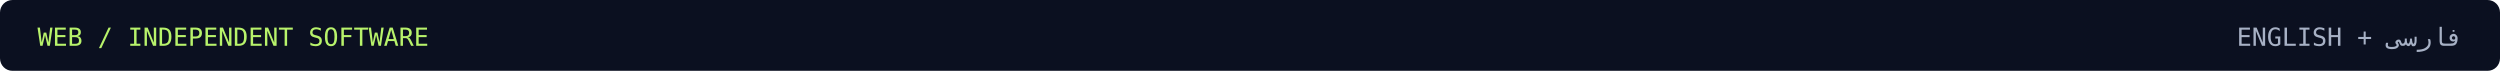
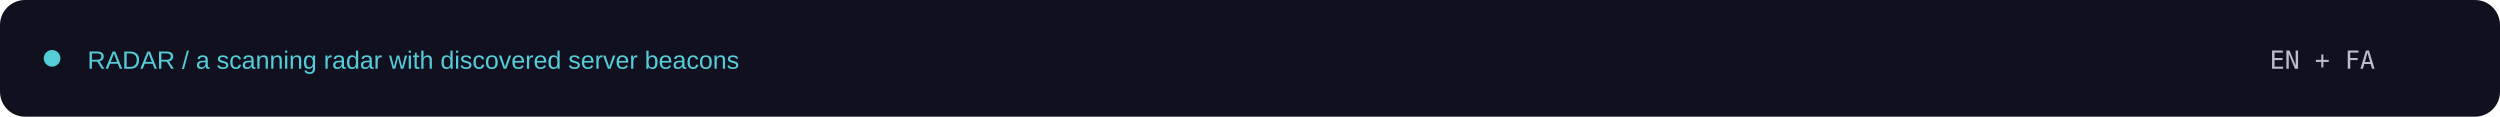
- <svg xmlns="http://www.w3.org/2000/svg" width="1200" height="34" viewBox="0 0 1200 34" role="img" aria-label="web project">
-   <rect width="1200" height="34" rx="6" fill="#0b1020" />
-   <text x="18" y="22" fill="#b8f36b" font-family="monospace" font-size="12">WEB / INDEPENDENT SOFTWARE</text>
-   <text x="1182" y="22" text-anchor="end" fill="#a7b1c5" font-family="monospace" font-size="12">ENGLISH + فارسی</text>
+ <svg xmlns="http://www.w3.org/2000/svg" width="1200" height="56" viewBox="0 0 1200 56" role="img" aria-label="a scanning radar with discovered server beacons">
+   <rect width="1200" height="56" rx="12" fill="#10101e" />
+   <circle cx="25" cy="28" r="4" fill="#55cdd9" />
+   <text x="42" y="33" fill="#55cdd9" font-size="12" font-family="Segoe UI,Arial">RADAR / a scanning radar with discovered server beacons</text>
+   <text x="1140" y="33" text-anchor="end" fill="#bcbccf" font-size="12" font-family="monospace">EN + FA</text>
</svg>
